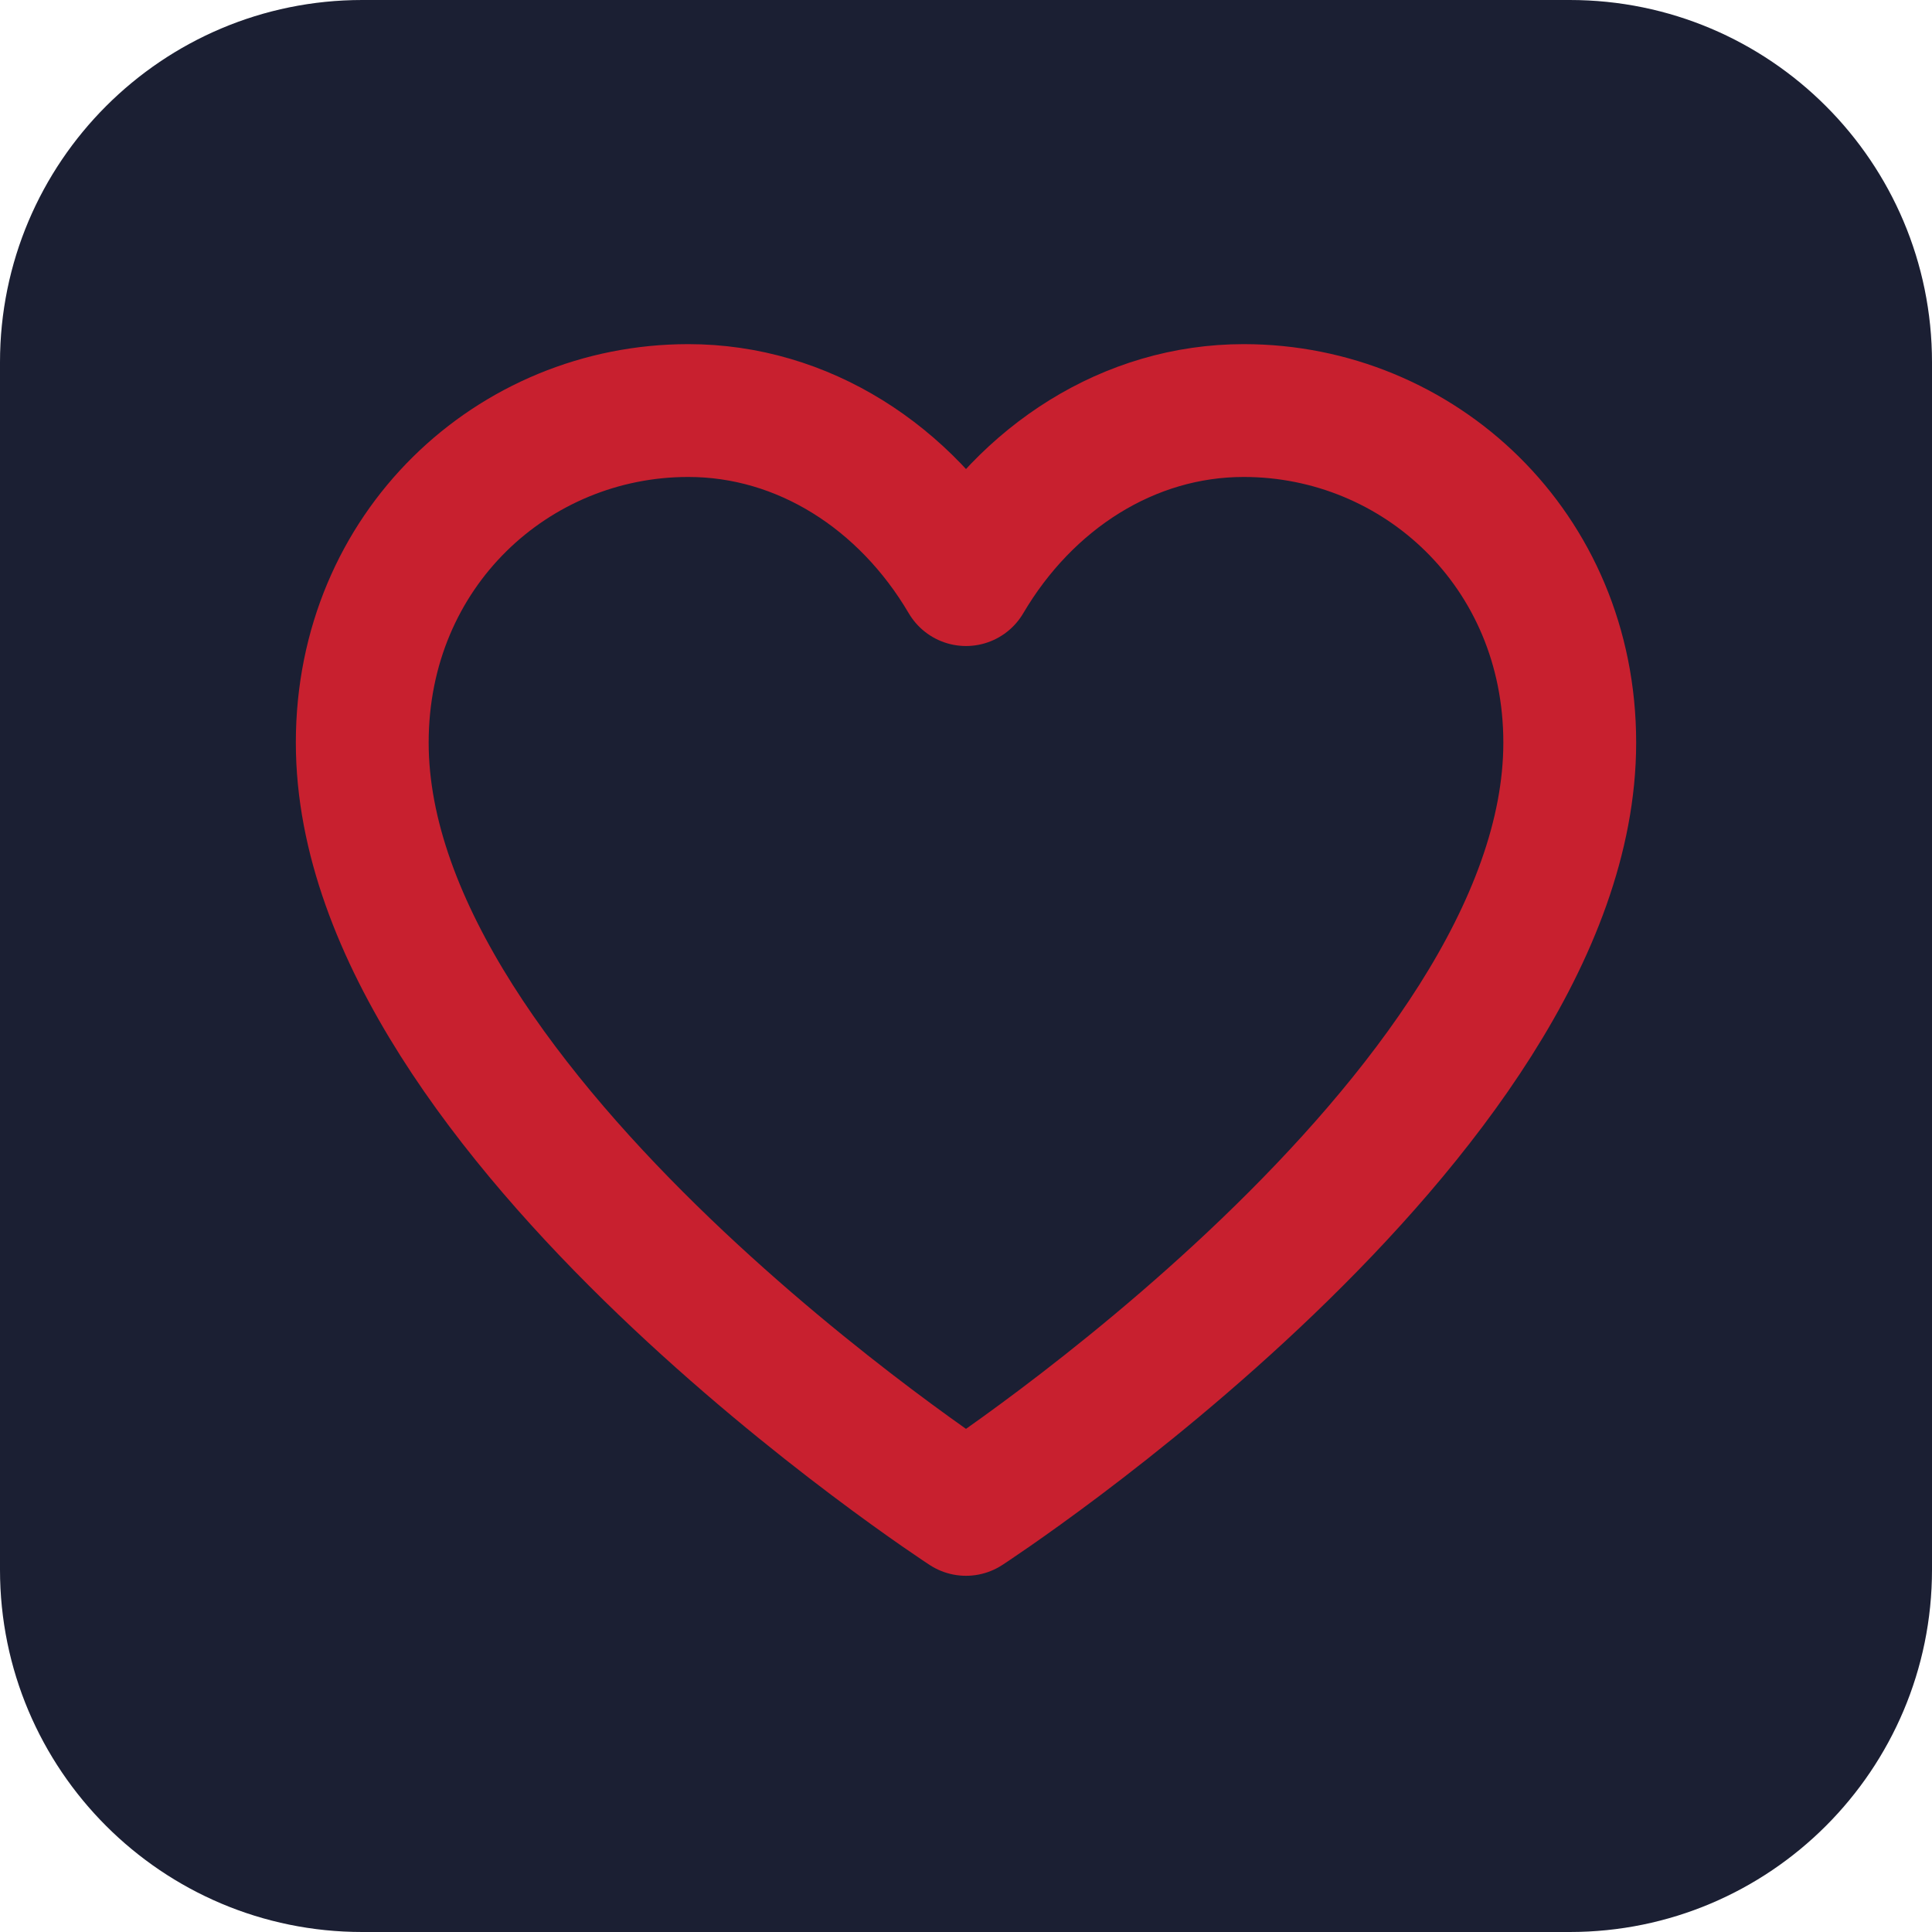
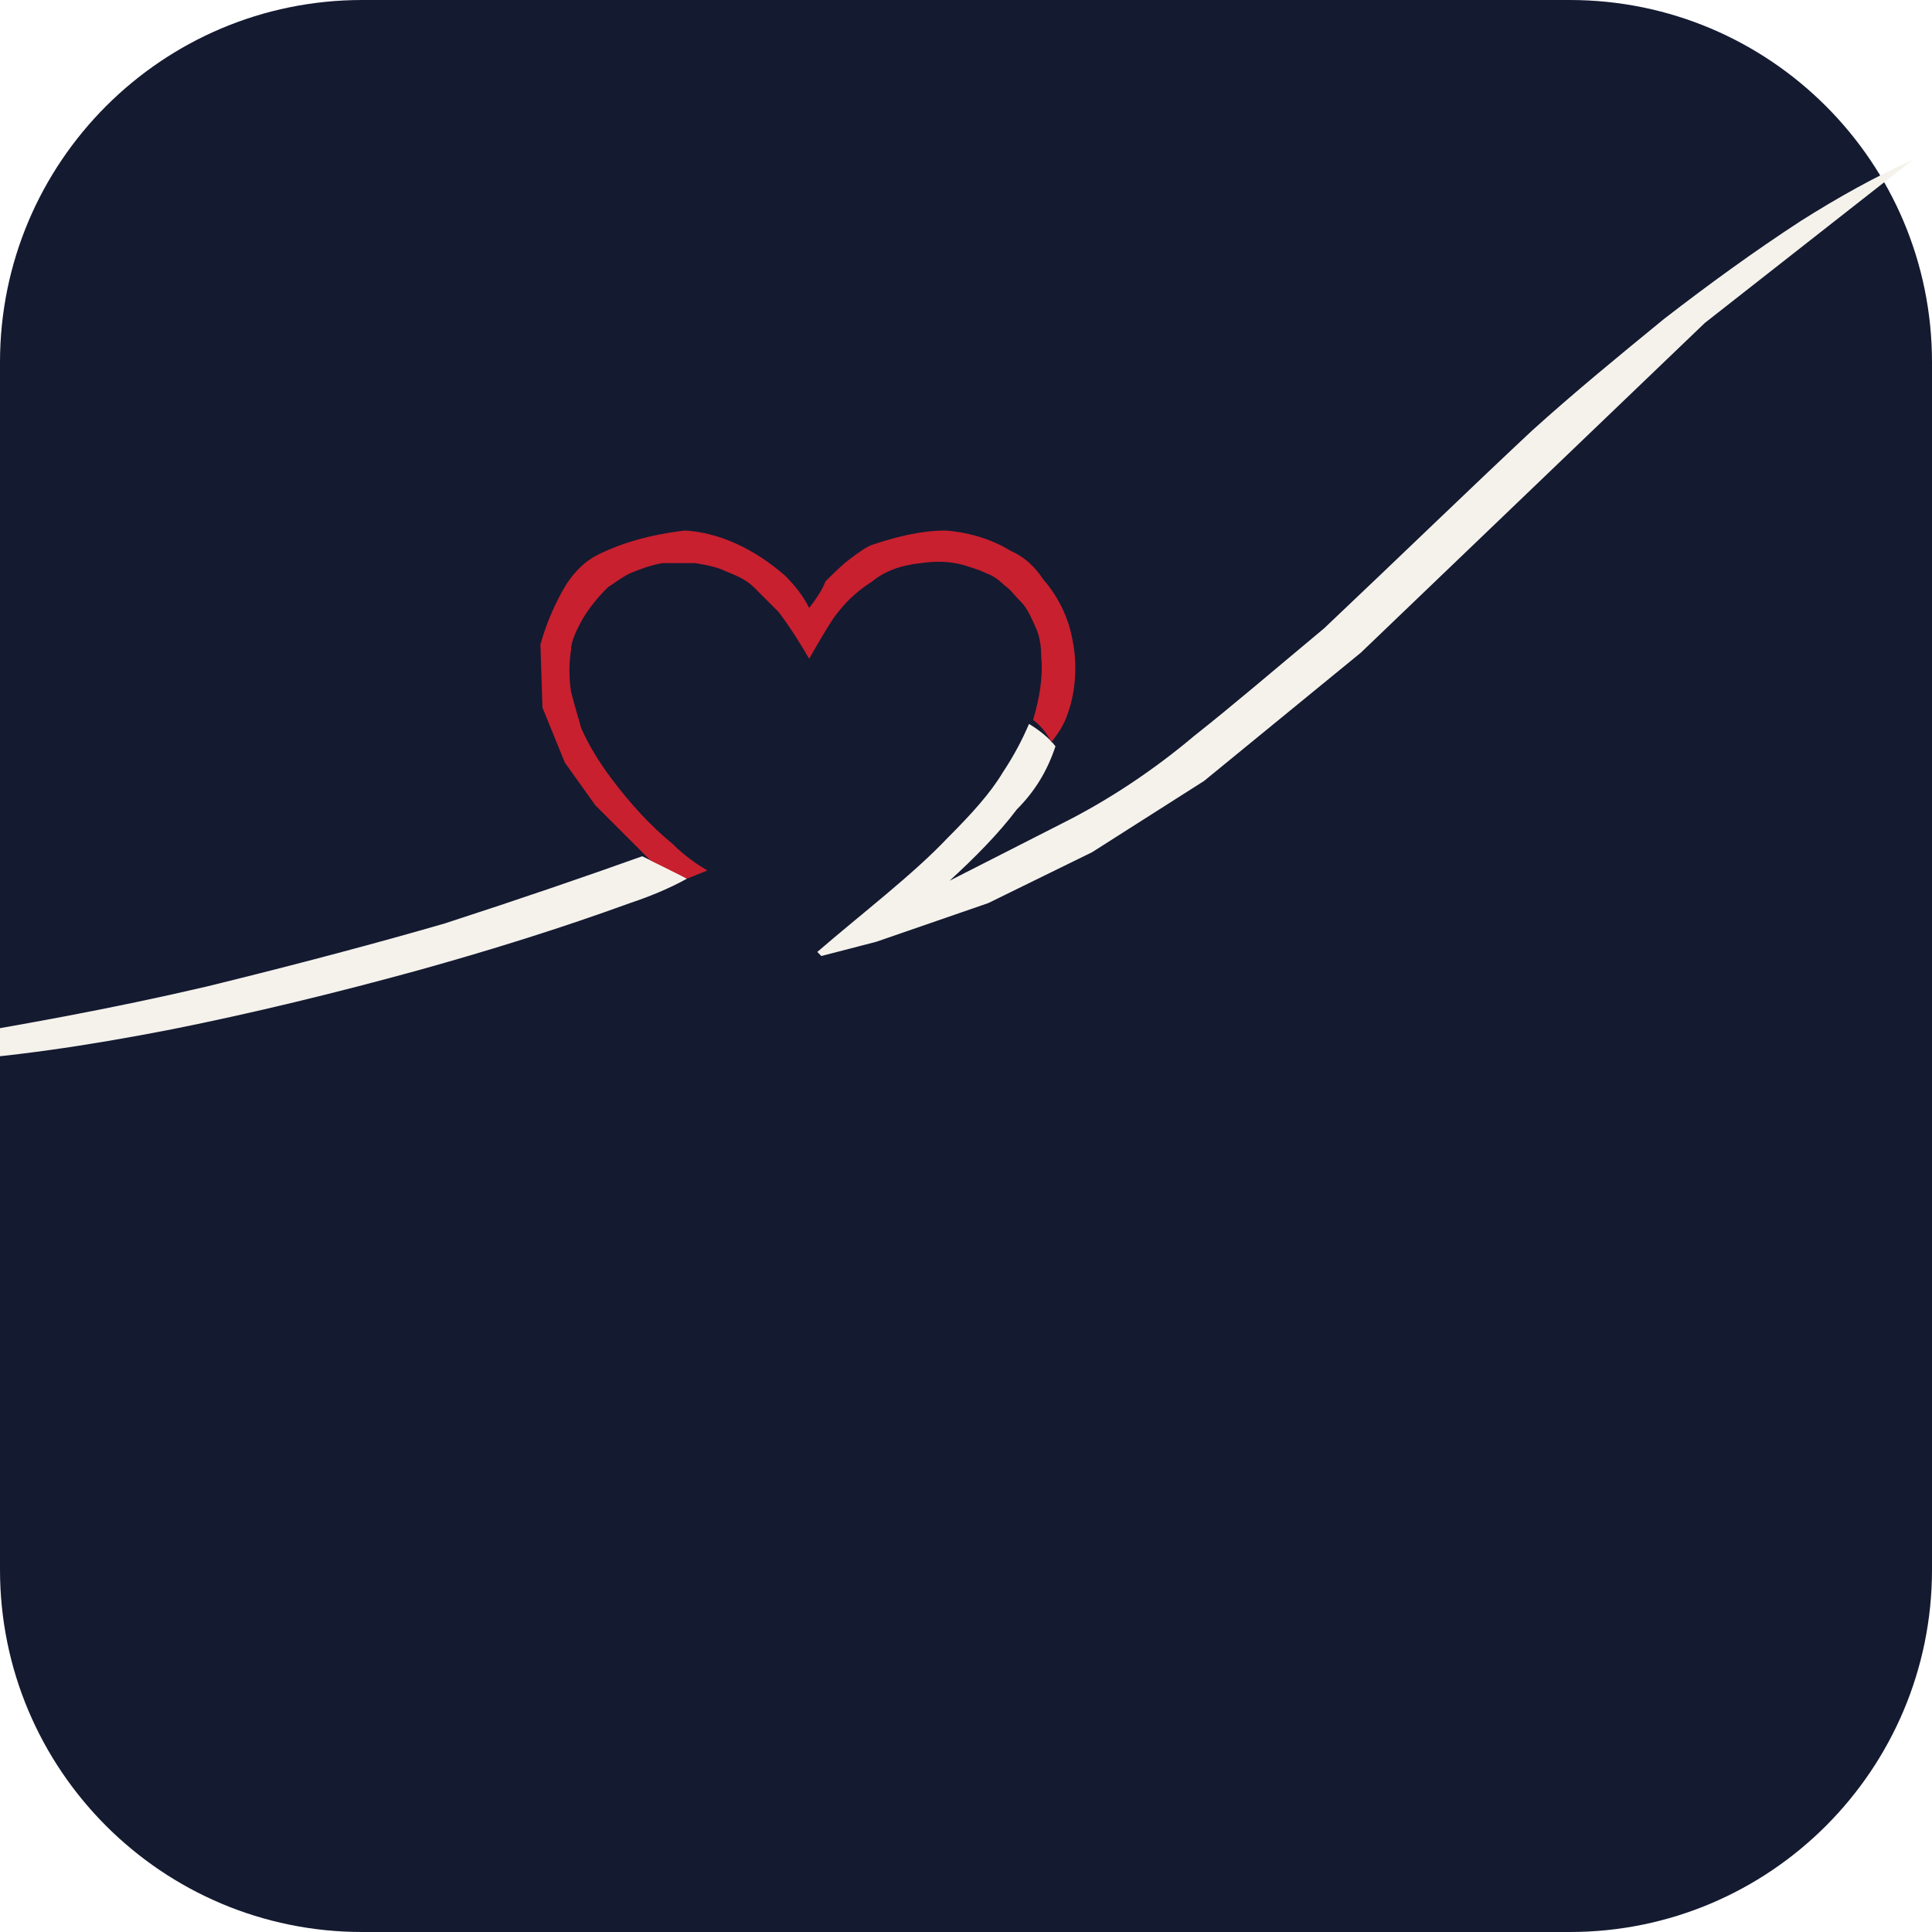
- <svg xmlns="http://www.w3.org/2000/svg" viewBox="0 0 32 32">
-   <rect width="32" height="32" rx="6" fill="#1B1F33" />
-   <path d="M16 25 C16 25 6 18.5 6 12.3 C6 9.1 8.5 6.8 11.4 6.8 C13.3 6.8 15 7.9 16 9.6 C17 7.9 18.7 6.8 20.6 6.8 C23.5 6.8 26 9.1 26 12.3 C26 18.5 16 25 16 25 Z" fill="none" stroke="#C8202F" stroke-width="2.2" stroke-linejoin="round" />
+ <svg xmlns="http://www.w3.org/2000/svg" viewBox="0 0 512 512" role="img" aria-label="All Heart Performance">
+   <rect width="512" height="512" rx="96" fill="#141A30" />
+   <g transform="translate(-202.6,-121.6) scale(0.5395)">
+     <path fill="#F5F2EC" fill-rule="evenodd" d="M777 693C799 674 824 655 841 637C853 625 862 615 868 605C874 596 878 588 881 581C886 584 891 588 894 592C890 604 884 614 875 623C866 635 854 647 842 658L897 630C921 618 943 603 962 587C981 572 1002 554 1026 534C1063 499 1097 466 1128 437C1149 418 1171 400 1193 382C1215 365 1237 349 1260 334C1279 322 1297 312 1315 304L1213 384L1044 546L967 609L912 644L861 669L806 688L779 695ZM240 748C273 747 307 743 343 736C385 729 430 721 477 710C522 699 563 688 594 679C631 667 663 656 691 646C699 650 706 653 713 657C704 662 694 666 685 669C652 681 617 692 581 702C541 713 500 723 460 731C419 739 379 745 342 747C303 749 268 750 240 748Z" />
+     <path fill="#C8202F" fill-rule="evenodd" d="M641 542C644 531 649 520 654 512C658 506 663 501 669 498C681 492 695 488 712 486C729 487 746 495 761 508C766 513 770 518 773 524C777 519 780 514 781 511C785 507 789 503 793 500C797 497 801 494 804 493C816 489 828 486 840 486C853 487 864 491 872 496C879 499 884 504 888 510C895 518 900 528 902 538C905 551 904 565 900 576C898 582 895 586 892 590C890 586 887 582 883 579C886 569 888 558 887 548C887 542 886 537 884 533C881 526 879 523 877 521C874 518 872 515 869 513C866 510 863 508 860 507C856 505 852 504 849 503C842 501 835 501 828 502C818 503 810 506 804 511C796 516 790 522 785 529C781 535 777 542 773 549C769 542 764 534 758 526C754 522 750 518 746 514C742 510 737 508 732 506C728 504 723 503 717 502C712 502 706 502 701 502C695 503 690 505 685 507C681 509 677 512 674 514C669 519 665 524 662 529C658 536 656 541 656 545C655 551 655 558 656 565C658 573 660 579 661 583C665 592 670 600 676 608C685 620 695 631 706 640C712 646 718 650 723 653L713 657L695 648L668 621L653 600L642 573Z" />
+   </g>
</svg>
